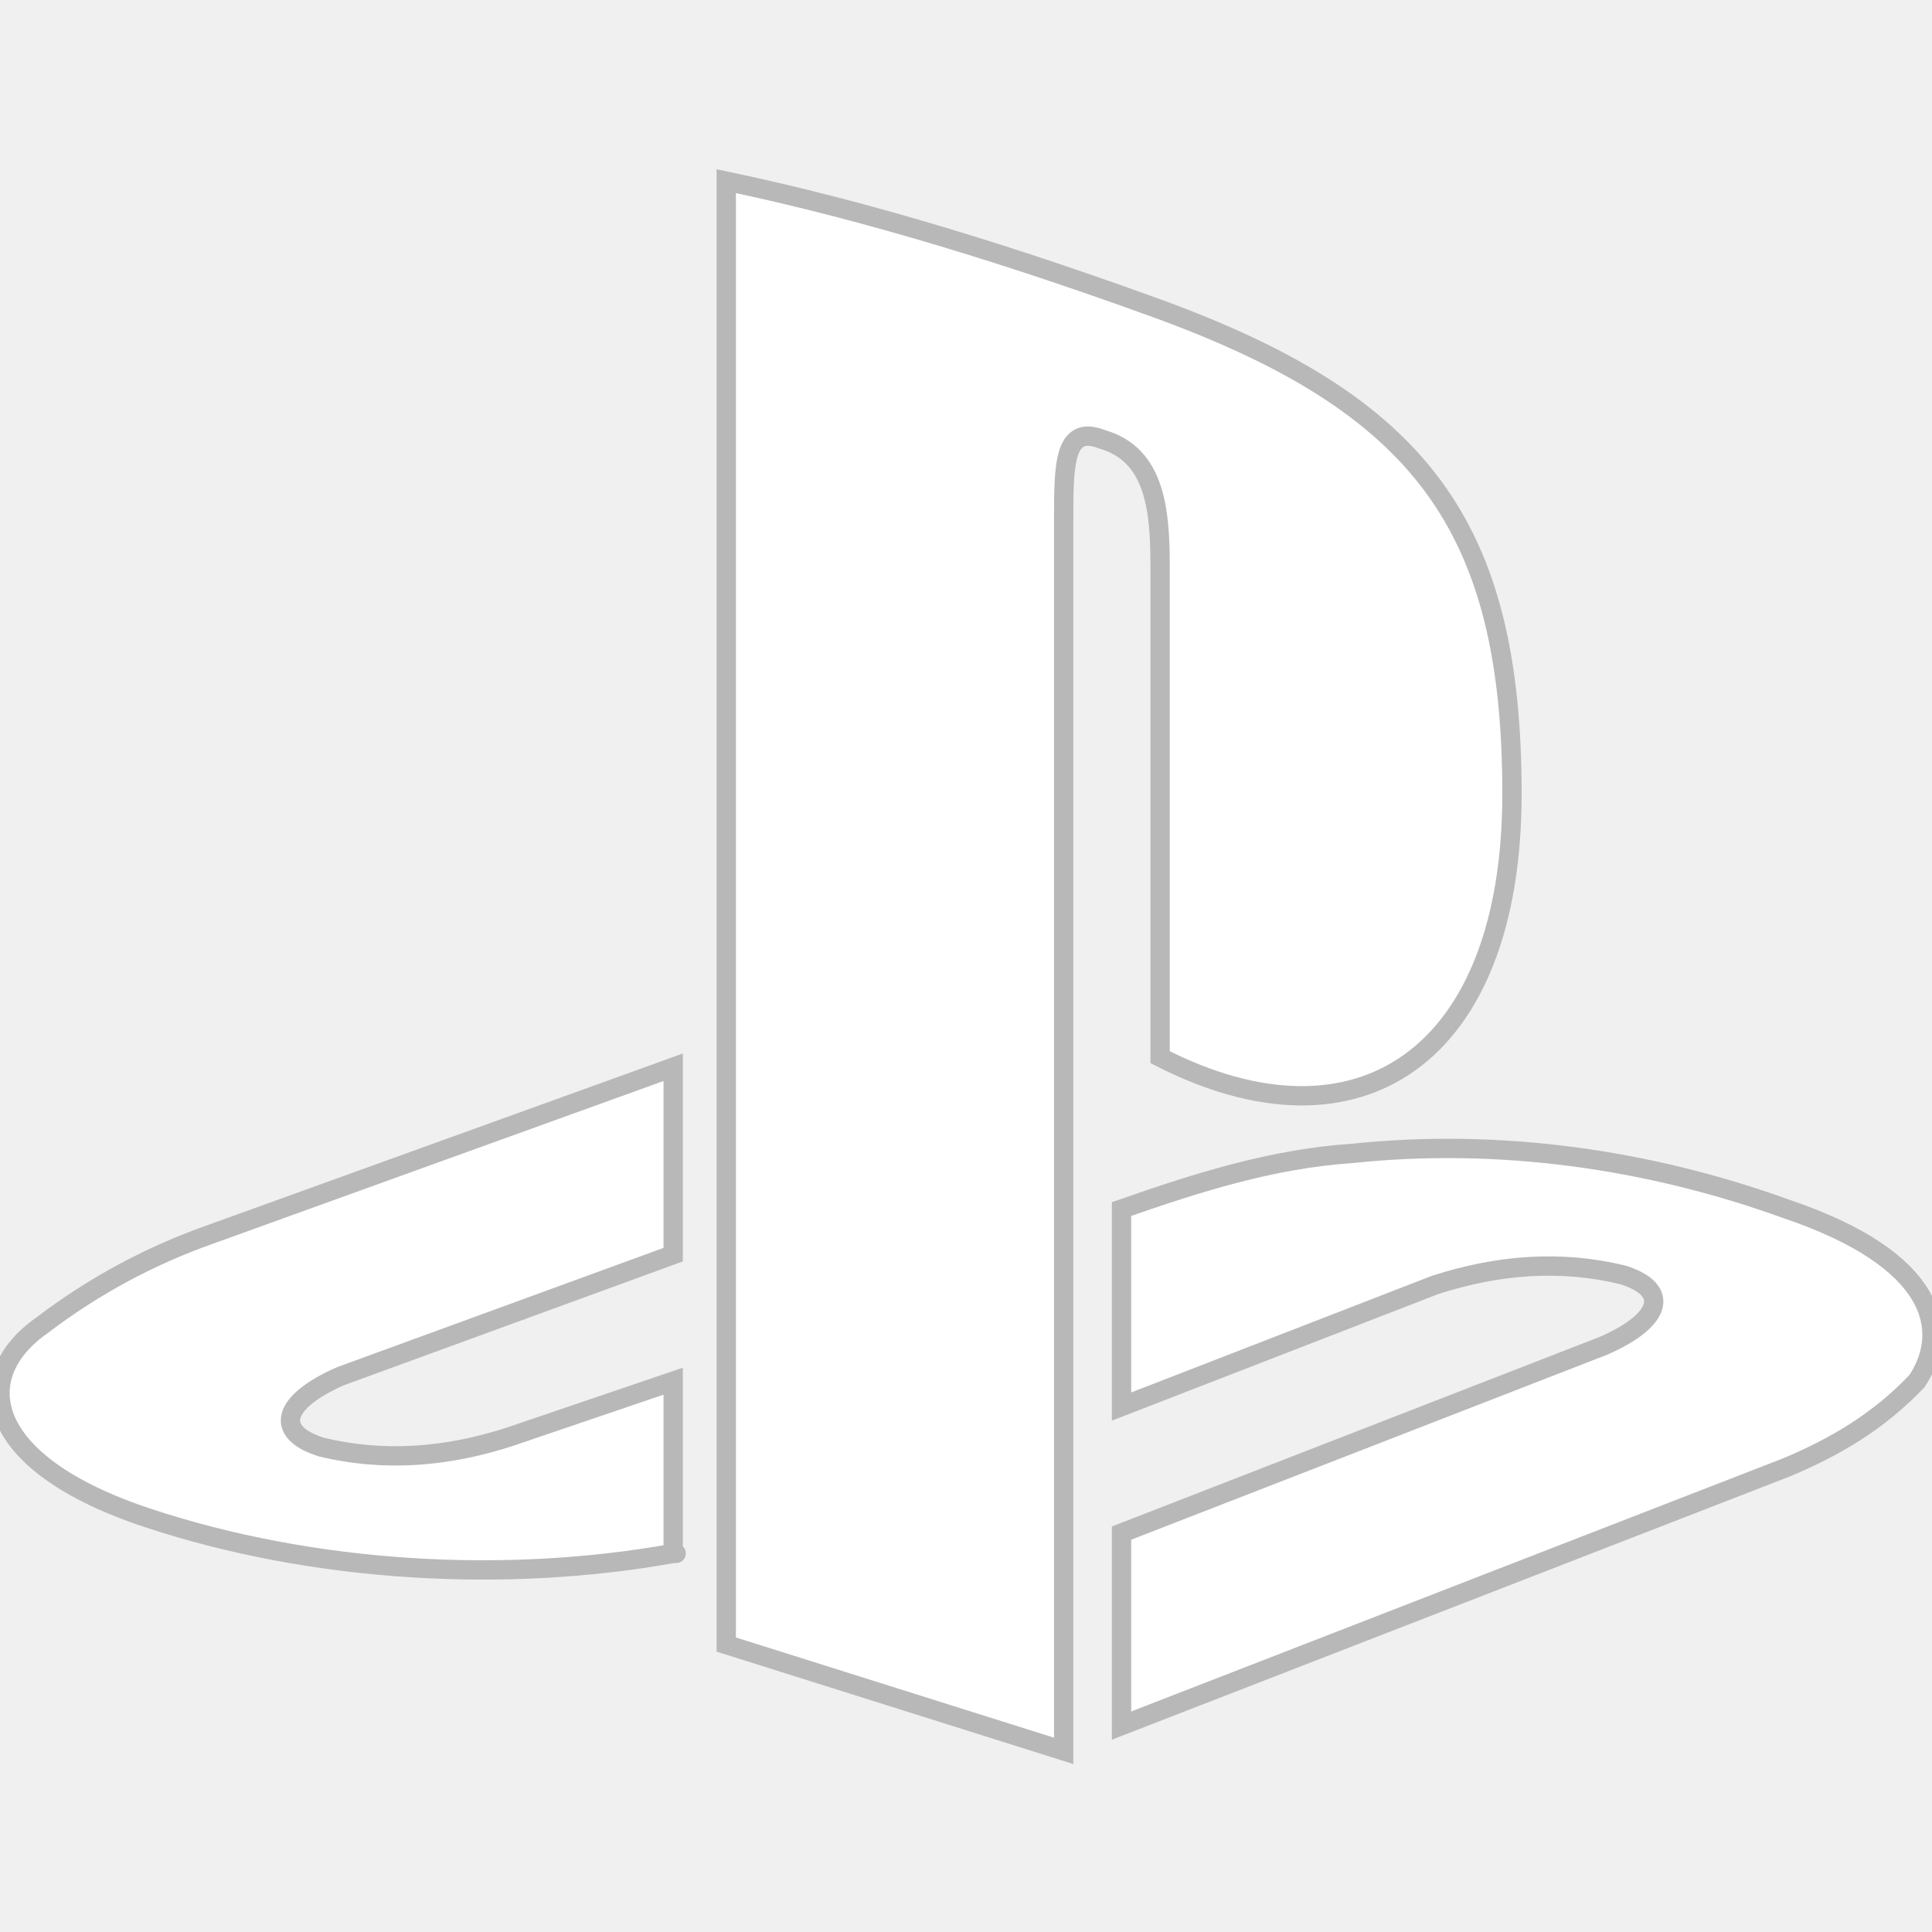
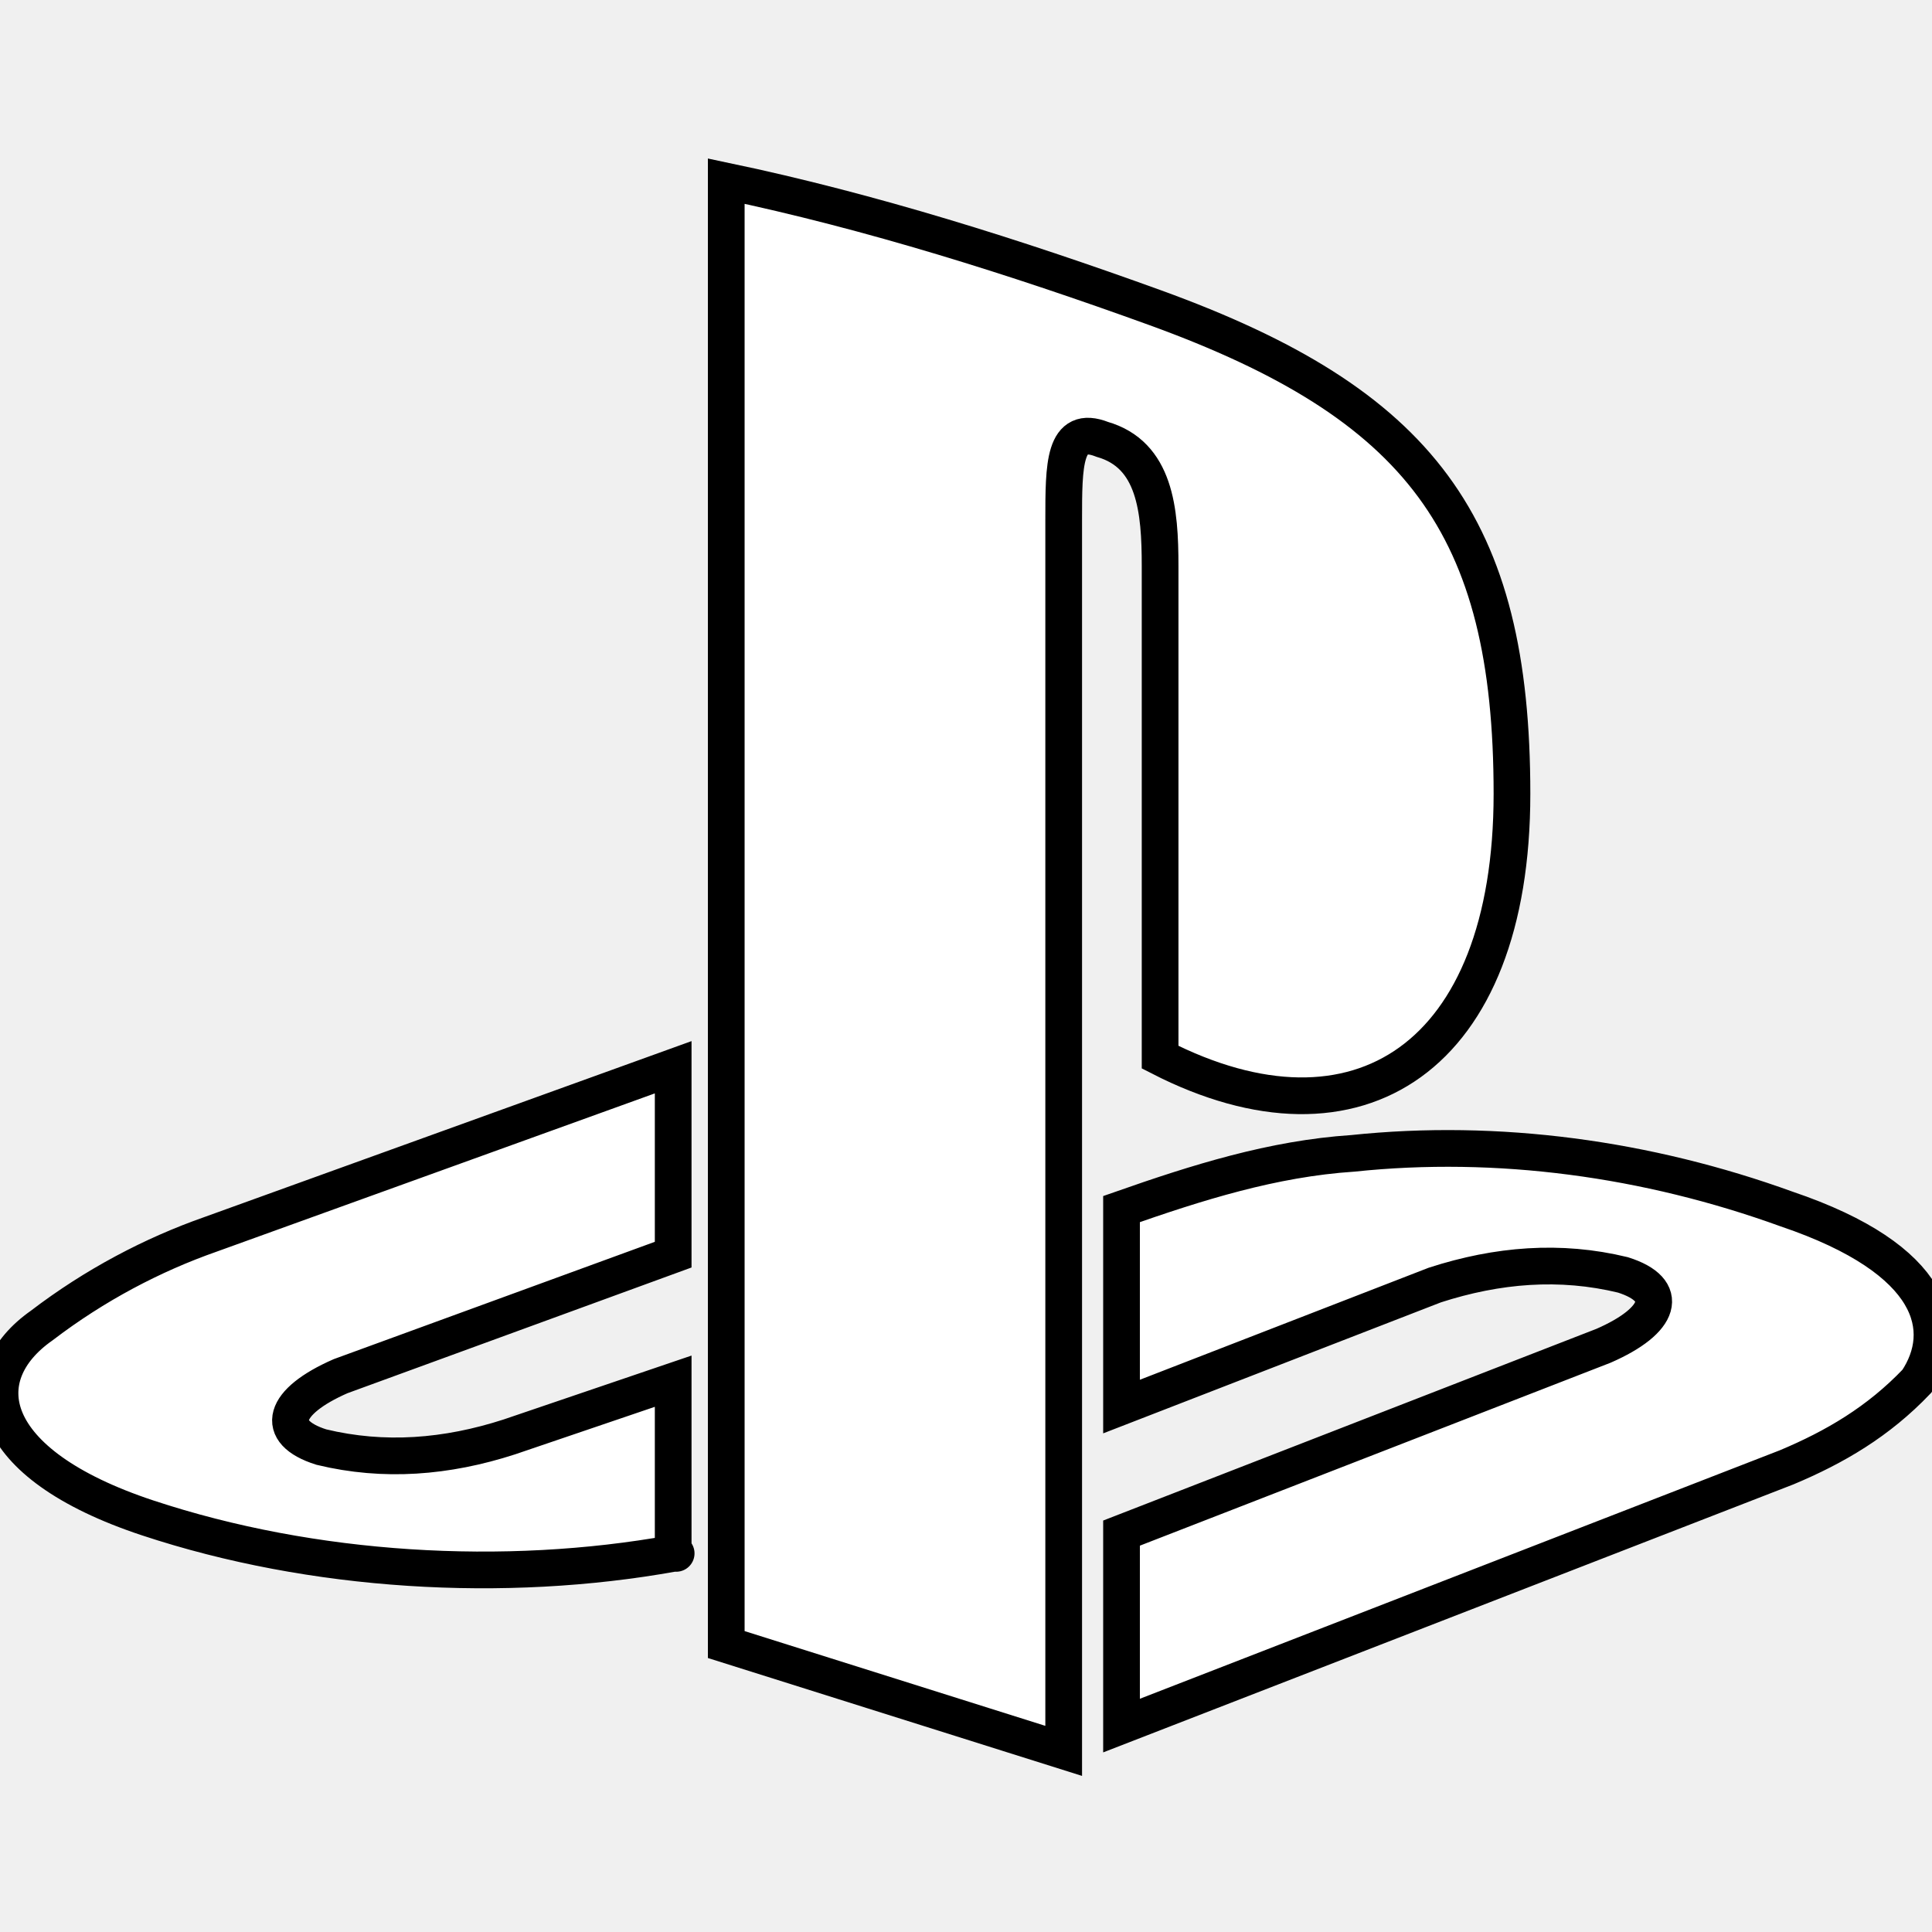
- <svg xmlns="http://www.w3.org/2000/svg" width="256px" height="256px" viewBox="0 0 32.00 32.00" fill="none" stroke="#b8b8b8" stroke-width="0.32">
+ <svg xmlns="http://www.w3.org/2000/svg" width="256px" height="256px" viewBox="0 0 32.00 32.00" fill="none" stroke="#000000" stroke-width="0.608">
  <g id="SVGRepo_bgCarrier" stroke-width="0" />
-   <g id="SVGRepo_tracerCarrier" stroke-linecap="round" stroke-linejoin="round" stroke="#CCCCCC" stroke-width="0.128" />
+   <g id="SVGRepo_tracerCarrier" stroke-linecap="round" stroke-linejoin="round" />
  <g id="SVGRepo_iconCarrier">
    <path d="M0.691 21.955C-0.506 22.794 -0.285 24.238 2.448 25.142C5.18 26.046 8.356 26.232 11.15 25.729C11.071 25.729 11.31 25.729 11.15 25.729V22.877L8.436 23.8C7.398 24.136 6.36 24.219 5.322 23.968C4.524 23.716 4.683 23.213 5.641 22.794L11.15 20.781V17.677L3.486 20.445C2.528 20.781 1.569 21.284 0.691 21.955ZM19.215 9.374V17.51C22.488 19.187 25.043 17.51 25.043 13.148C25.043 8.703 23.526 6.69 19.135 5.097C16.819 4.258 14.424 3.503 12.029 3V27.239L17.618 29V8.619C17.618 7.697 17.618 7.026 18.256 7.277C19.135 7.529 19.215 8.452 19.215 9.374ZM29.594 20.026C27.279 19.187 24.804 18.852 22.408 19.103C21.078 19.191 19.829 19.587 18.576 20.026V23.297L23.766 21.284C24.804 20.948 25.841 20.864 26.88 21.116C27.678 21.368 27.518 21.871 26.56 22.29L18.576 25.393V28.581L29.594 24.303C30.392 23.968 31.111 23.548 31.75 22.877C32.309 22.039 32.069 20.864 29.594 20.026Z" fill="#ffffff" />
  </g>
</svg>
